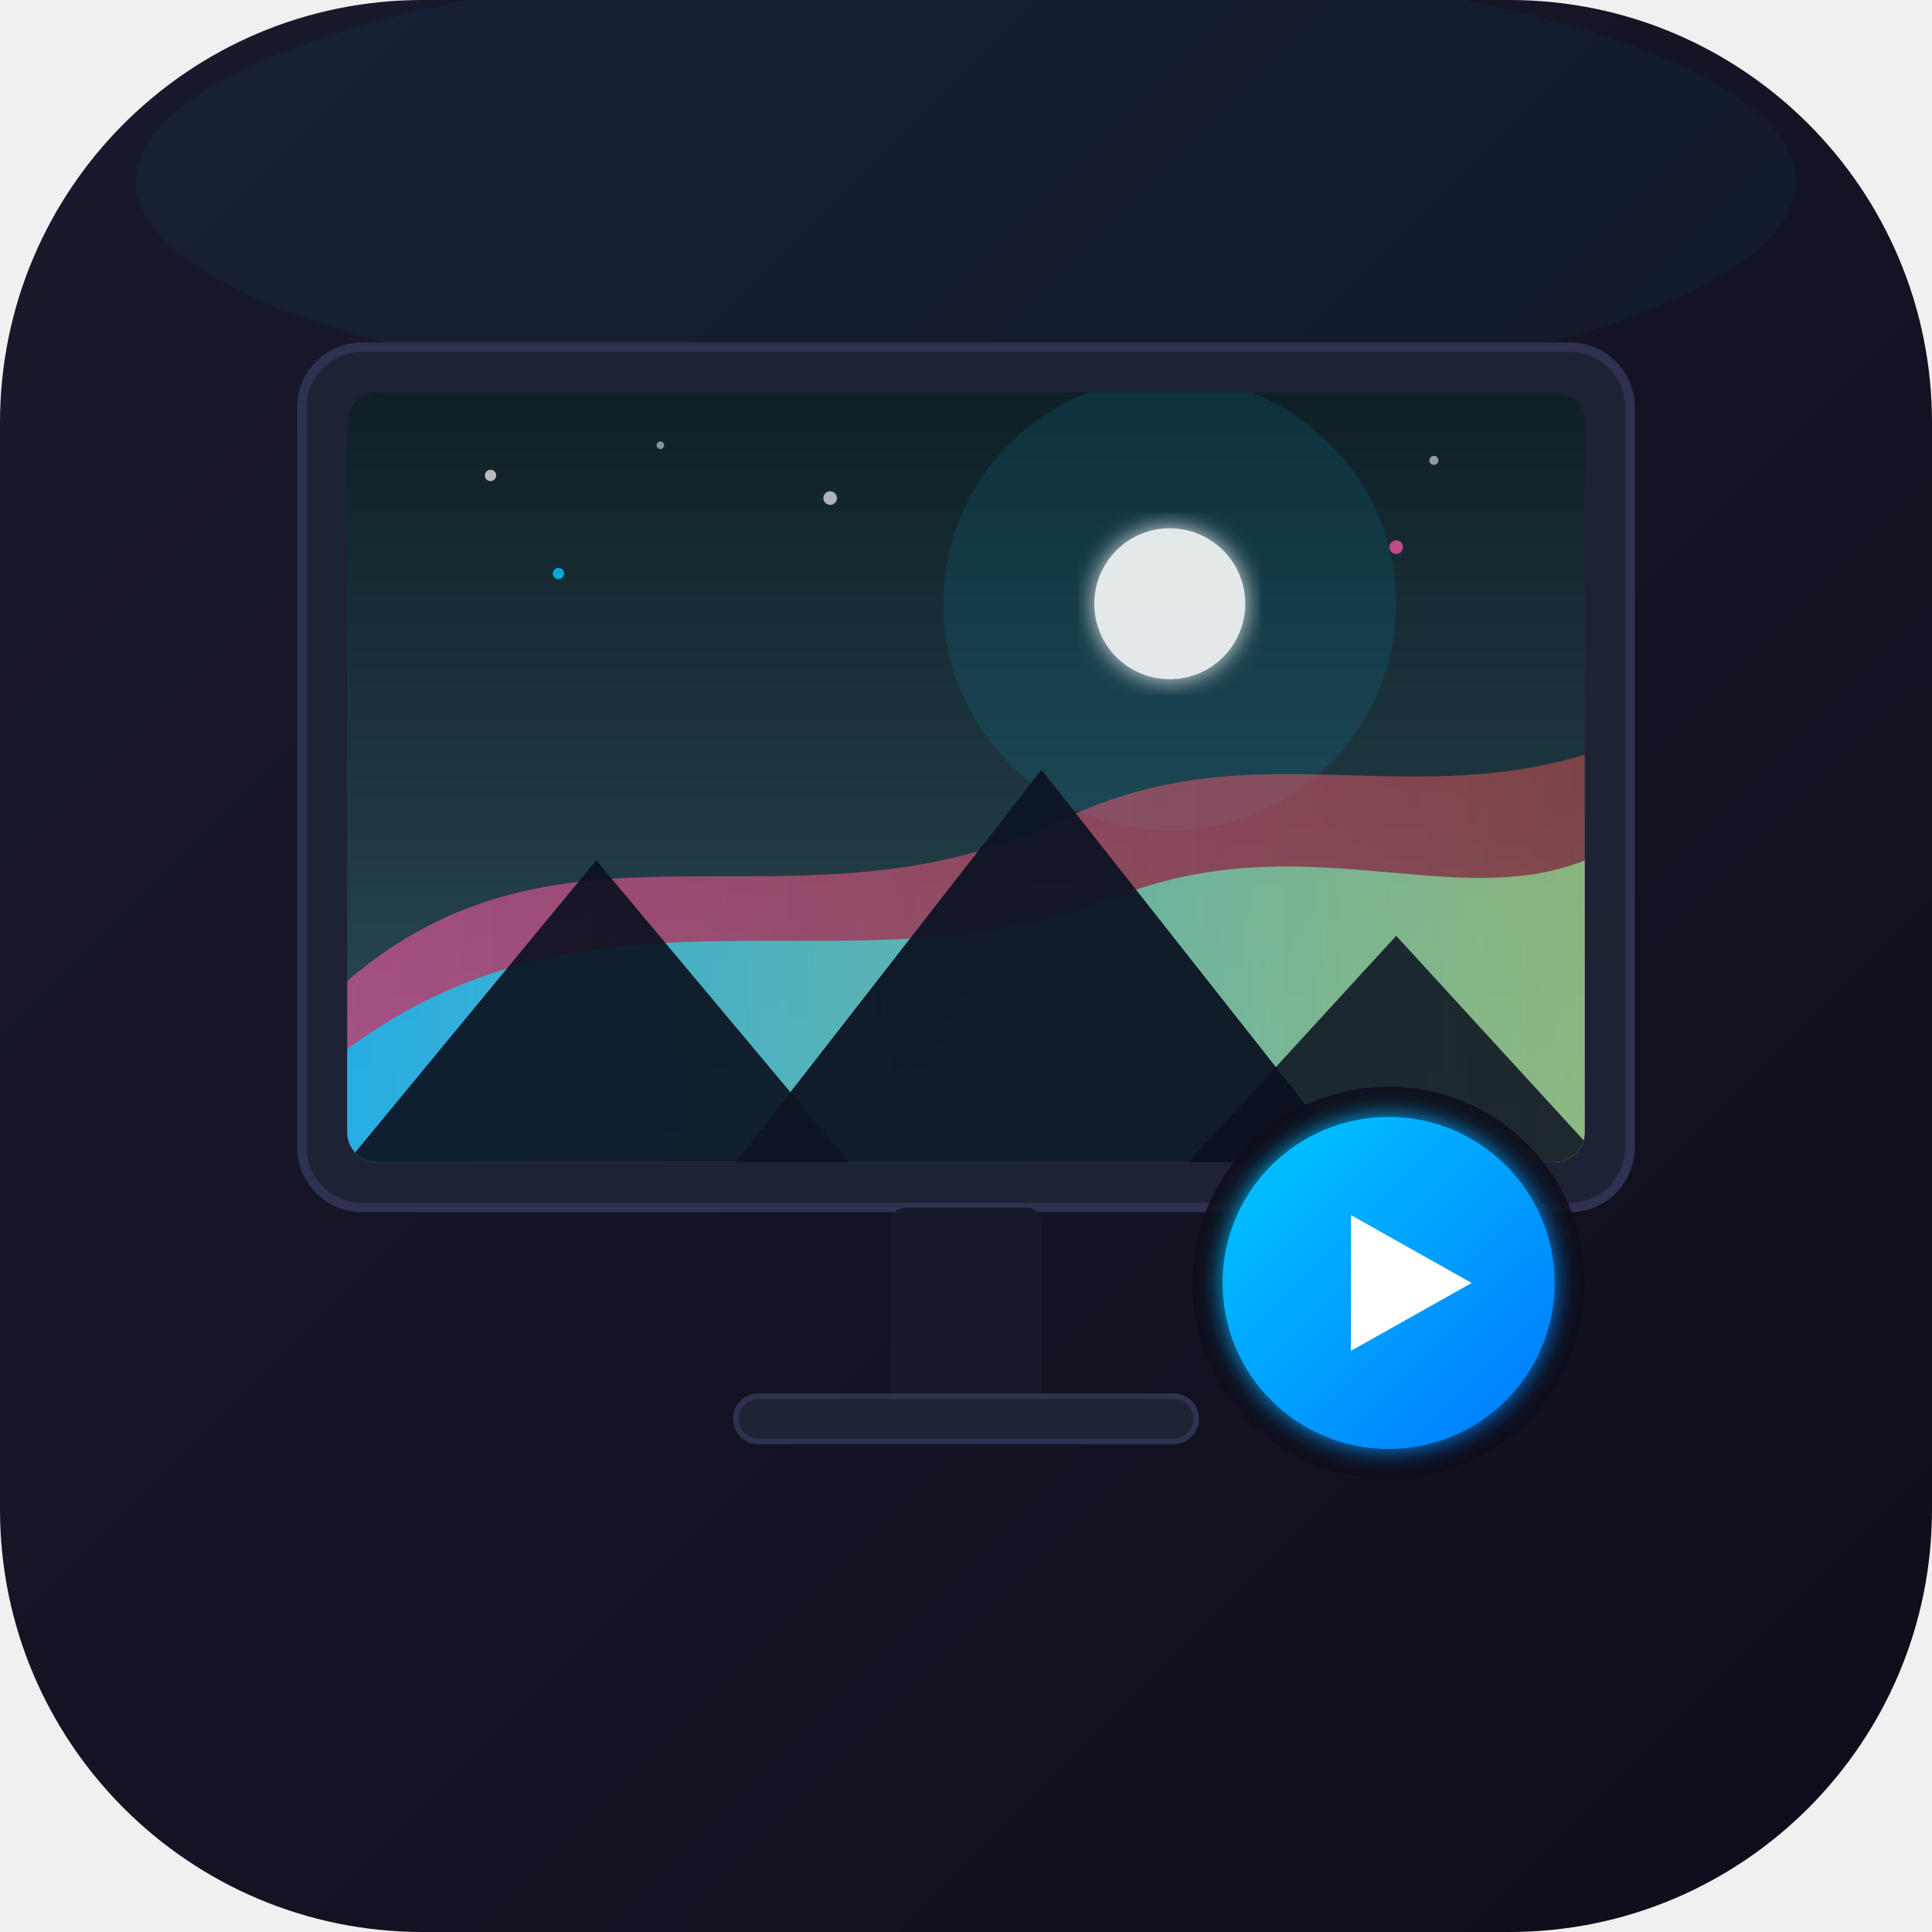
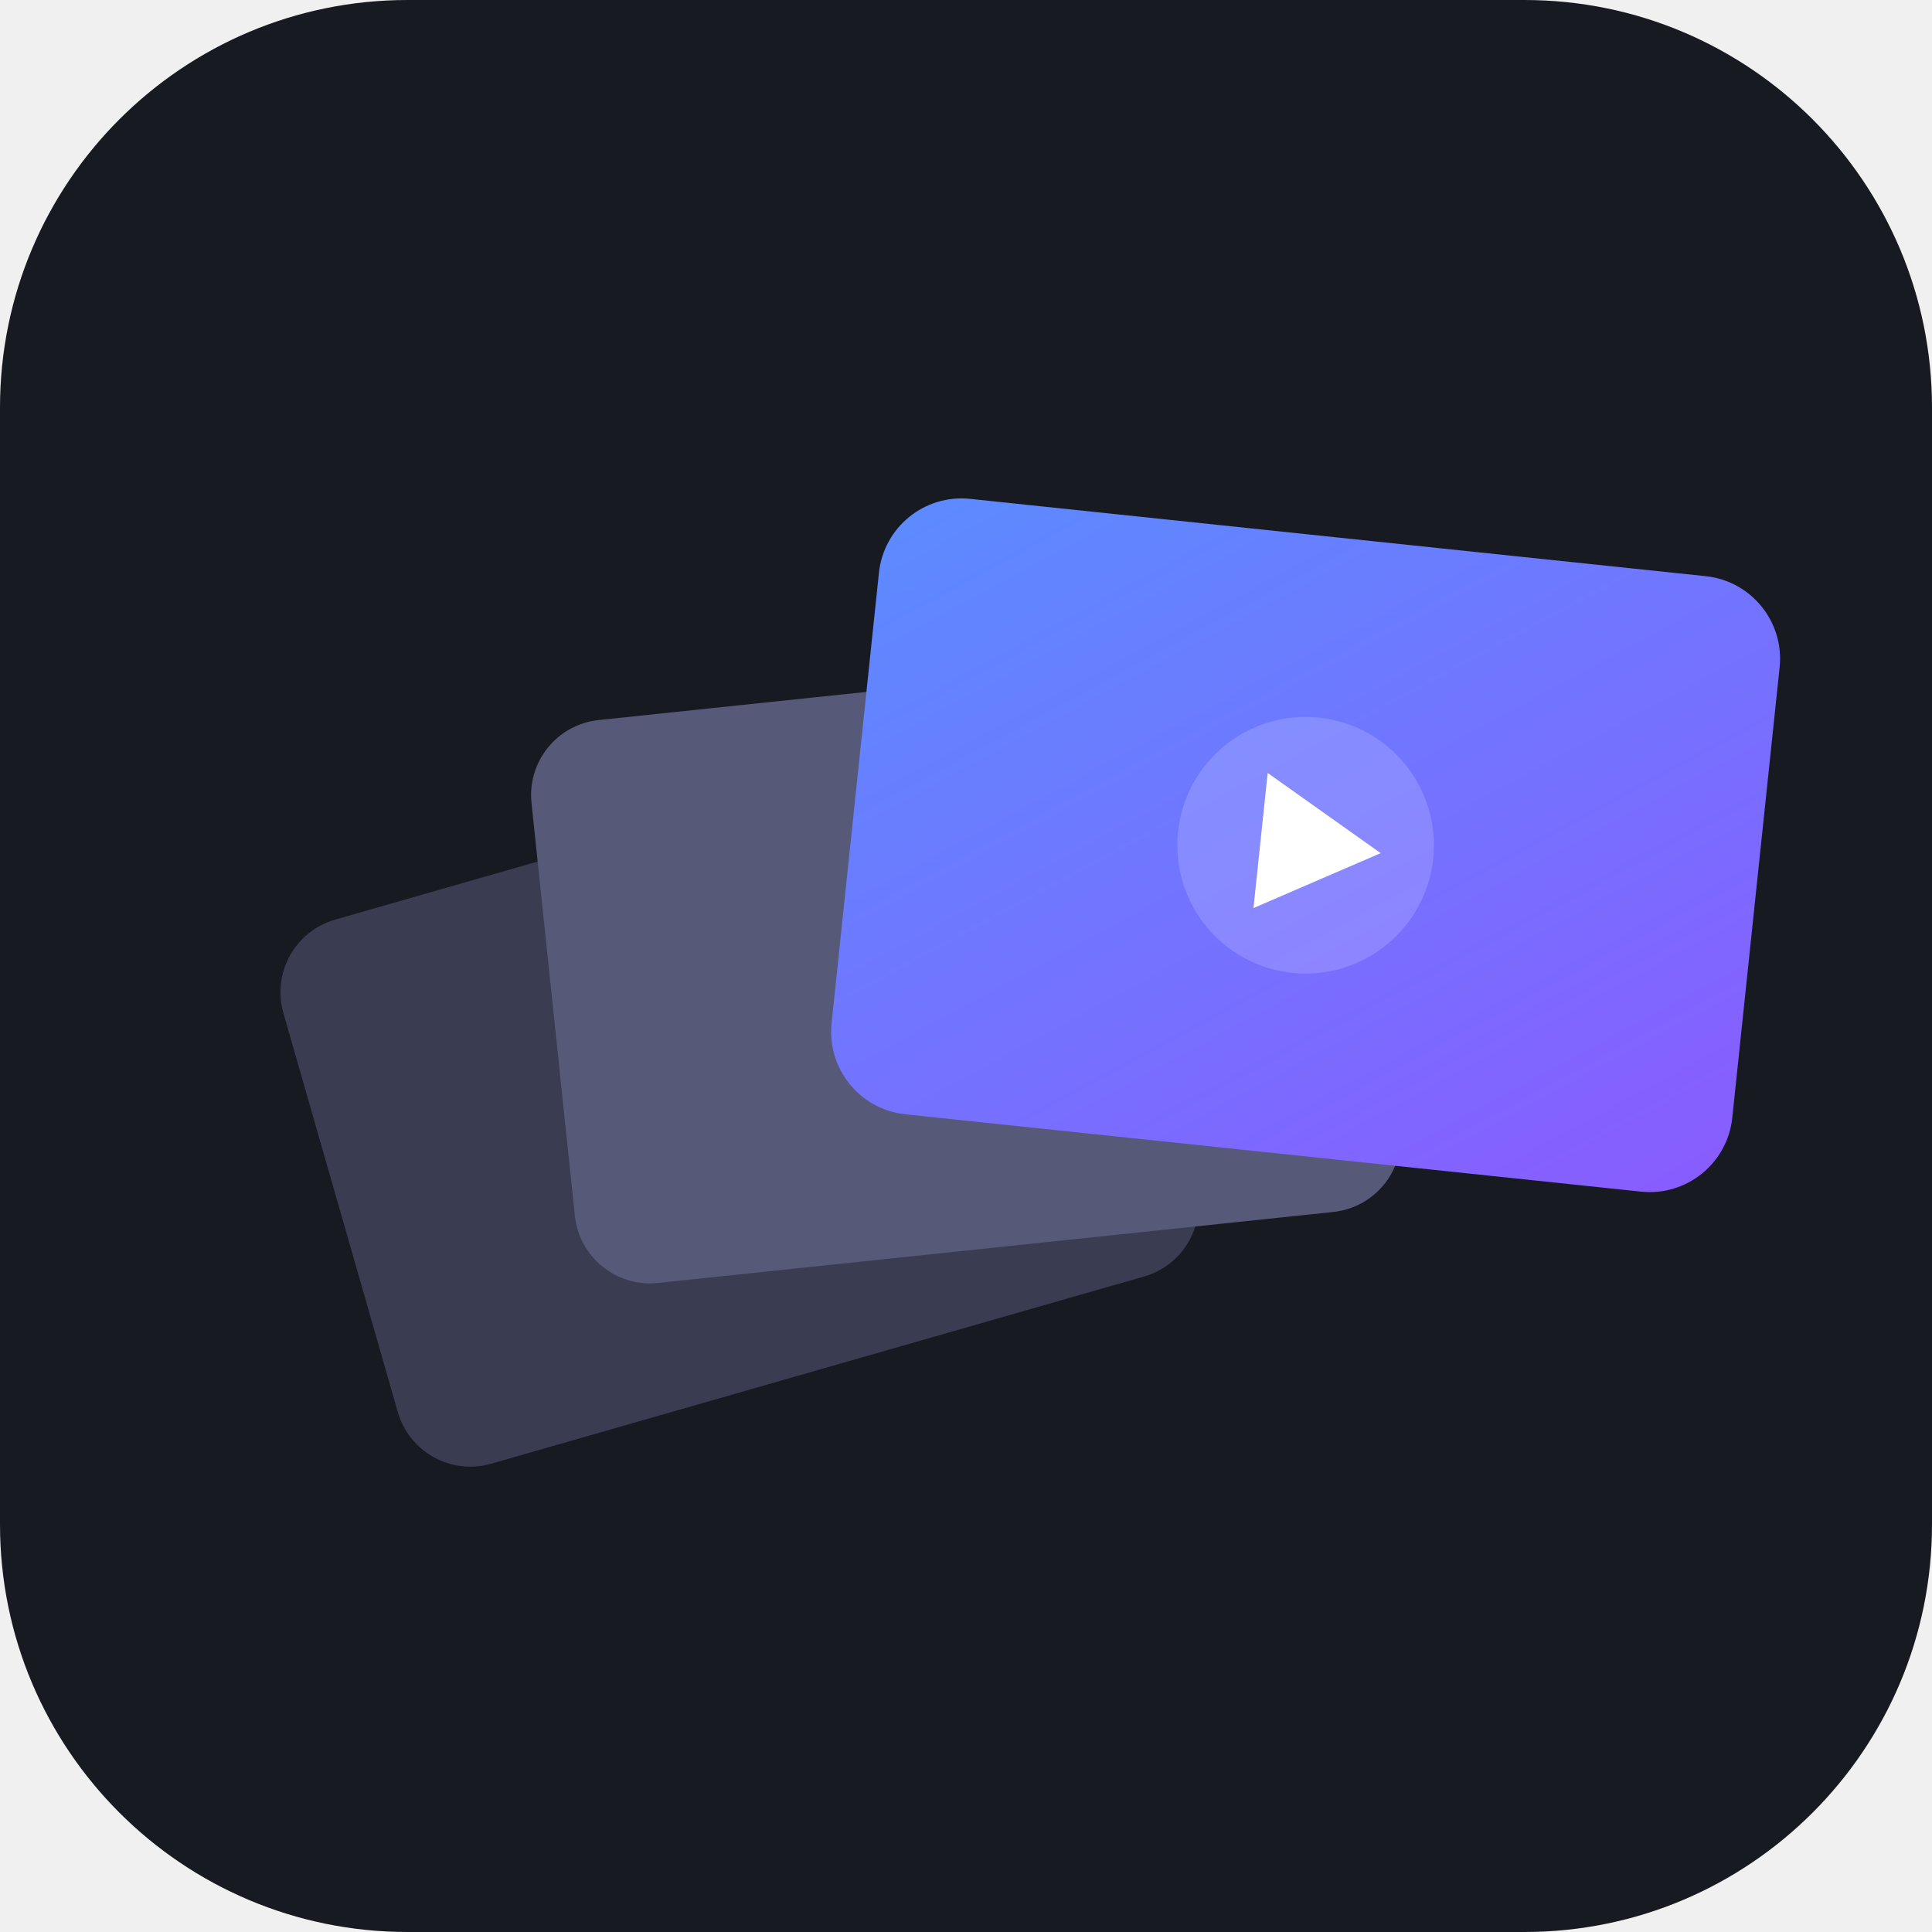
<svg xmlns="http://www.w3.org/2000/svg" viewBox="0 0 512 512" width="512" height="512">
  <defs>
-     <linearGradient id="bg" x1="0" y1="0" x2="1" y2="1">
-       <stop offset="0%" stop-color="#1a1a2e" />
-       <stop offset="100%" stop-color="#0d0d1a" />
+     <linearGradient id="front" x1="0" y1="0" x2="1" y2="1">
+       <stop offset="0%" stop-color="#5b8cff" />
+       <stop offset="100%" stop-color="#8a5bff" />
    </linearGradient>
-     <linearGradient id="screenGrad" x1="0" y1="0" x2="0" y2="1">
-       <stop offset="0%" stop-color="#0f2027" />
-       <stop offset="60%" stop-color="#203a43" />
-       <stop offset="100%" stop-color="#2c5364" />
-     </linearGradient>
-     <linearGradient id="wave1" x1="0" y1="0" x2="1" y2="0">
-       <stop offset="0%" stop-color="#00c9ff" stop-opacity="0.9" />
-       <stop offset="100%" stop-color="#92fe9d" stop-opacity="0.7" />
-     </linearGradient>
-     <linearGradient id="wave2" x1="0" y1="0" x2="1" y2="0">
-       <stop offset="0%" stop-color="#f857a6" stop-opacity="0.85" />
-       <stop offset="100%" stop-color="#ff5858" stop-opacity="0.6" />
-     </linearGradient>
-     <linearGradient id="playBtn" x1="0" y1="0" x2="1" y2="1">
-       <stop offset="0%" stop-color="#00c9ff" />
-       <stop offset="100%" stop-color="#0077ff" />
-     </linearGradient>
-     <filter id="glow">
-       <feGaussianBlur in="SourceGraphic" stdDeviation="3" result="blur" />
-       <feMerge>
-         <feMergeNode in="blur" />
-         <feMergeNode in="SourceGraphic" />
-       </feMerge>
-     </filter>
-     <clipPath id="screen-clip">
-       <rect x="92" y="104" width="328" height="204" rx="8" />
-     </clipPath>
  </defs>
-   <rect width="512" height="512" rx="112" fill="url(#bg)" />
-   <ellipse cx="256" cy="48" rx="220" ry="60" fill="#00c9ff" opacity="0.04" />
-   <rect x="80" y="92" width="352" height="228" rx="16" fill="#1e2235" stroke="#2d3250" stroke-width="2.5" />
-   <rect x="92" y="104" width="328" height="204" rx="8" fill="url(#screenGrad)" />
-   <g clip-path="url(#screen-clip)">
-     <ellipse cx="310" cy="160" rx="60" ry="60" fill="#00c9ff" opacity="0.10" />
-     <circle cx="310" cy="160" r="20" fill="#ffffff" opacity="0.88" filter="url(#glow)" />
-     <circle cx="130" cy="126" r="1.5" fill="#fff" opacity="0.7" />
-     <circle cx="175" cy="118" r="1" fill="#fff" opacity="0.5" />
-     <circle cx="220" cy="132" r="1.8" fill="#fff" opacity="0.65" />
-     <circle cx="380" cy="122" r="1.2" fill="#fff" opacity="0.55" />
-     <circle cx="148" cy="152" r="1.5" fill="#00c9ff" opacity="0.8" />
-     <circle cx="370" cy="145" r="1.8" fill="#f857a6" opacity="0.75" />
-     <path d="M 92 260 C 150 210, 210 250, 280 218 C 330 193, 370 215, 420 200 L 420 308 L 92 308 Z" fill="url(#wave2)" opacity="0.7" />
-     <path d="M 92 278 C 160 228, 225 265, 295 238 C 345 218, 385 242, 420 228 L 420 308 L 92 308 Z" fill="url(#wave1)" opacity="0.85" />
-     <polygon points="92,308 158,228 225,308" fill="#0a0f1e" opacity="0.9" />
-     <polygon points="195,308 276,204 358,308" fill="#0d1424" opacity="0.95" />
-     <polygon points="315,308 370,248 425,308" fill="#0a0f1e" opacity="0.85" />
+   <rect width="512" height="512" rx="108" fill="#181a22" />
+   <rect x="0" y="0" width="220" height="150" rx="20" fill="#3a3d52" transform="translate(196,291) rotate(-16) translate(-110,-75)" />
+   <rect x="0" y="0" width="220" height="150" rx="20" fill="#565a78" transform="translate(256,256) rotate(-6) translate(-110,-75)" />
+   <rect x="0" y="0" width="240" height="164" rx="22" fill="url(#front)" transform="translate(346,224) rotate(6) translate(-120,-82)" />
+   <g transform="translate(346,224) rotate(6)">
+     <circle cx="0" cy="0" r="34" fill="#ffffff" opacity="0.16" />
+     <polygon points="-12,-18 -12,18 20,0" fill="#ffffff" />
  </g>
-   <rect x="236" y="320" width="40" height="52" rx="4" fill="#171a2a" />
-   <rect x="195" y="370" width="122" height="12" rx="6" fill="#1e2235" stroke="#2d3250" stroke-width="1.5" />
-   <circle cx="368" cy="340" r="52" fill="#0d0d1a" opacity="0.85" />
-   <circle cx="368" cy="340" r="44" fill="url(#playBtn)" filter="url(#glow)" />
-   <polygon points="358,322 390,340 358,358" fill="#ffffff" />
</svg>
